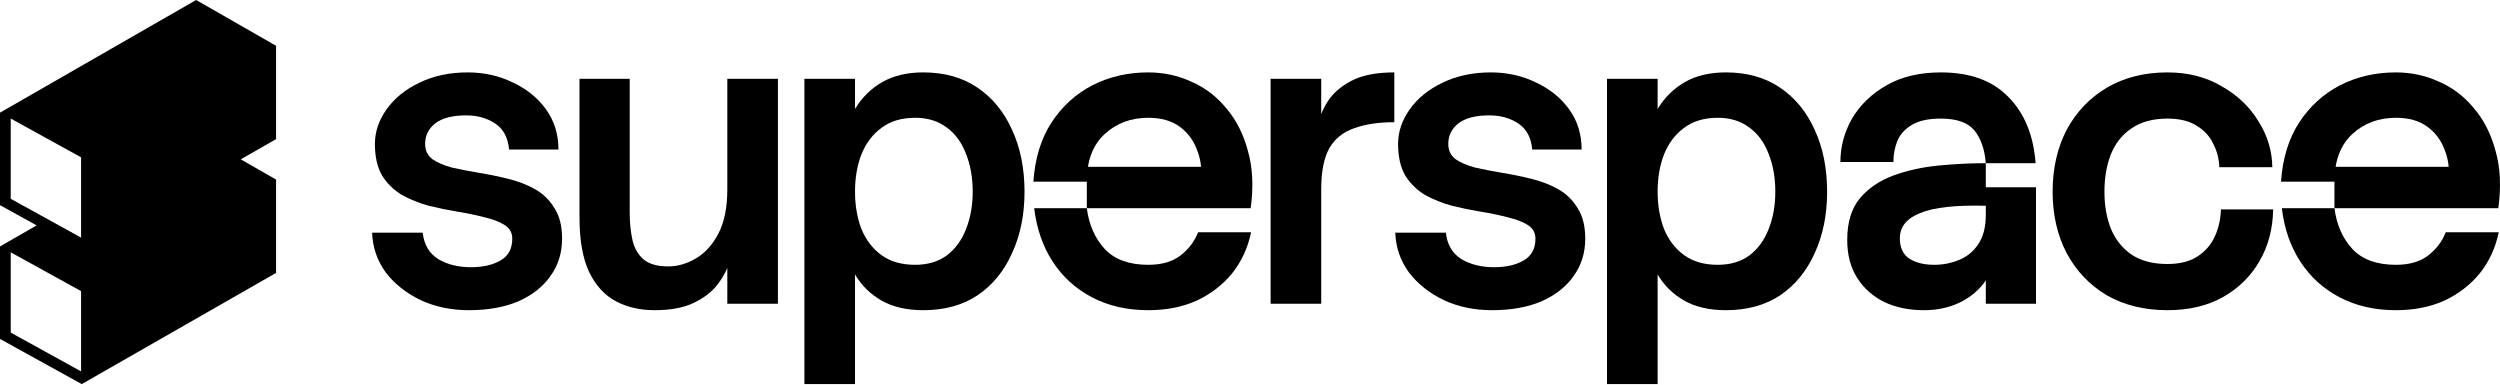
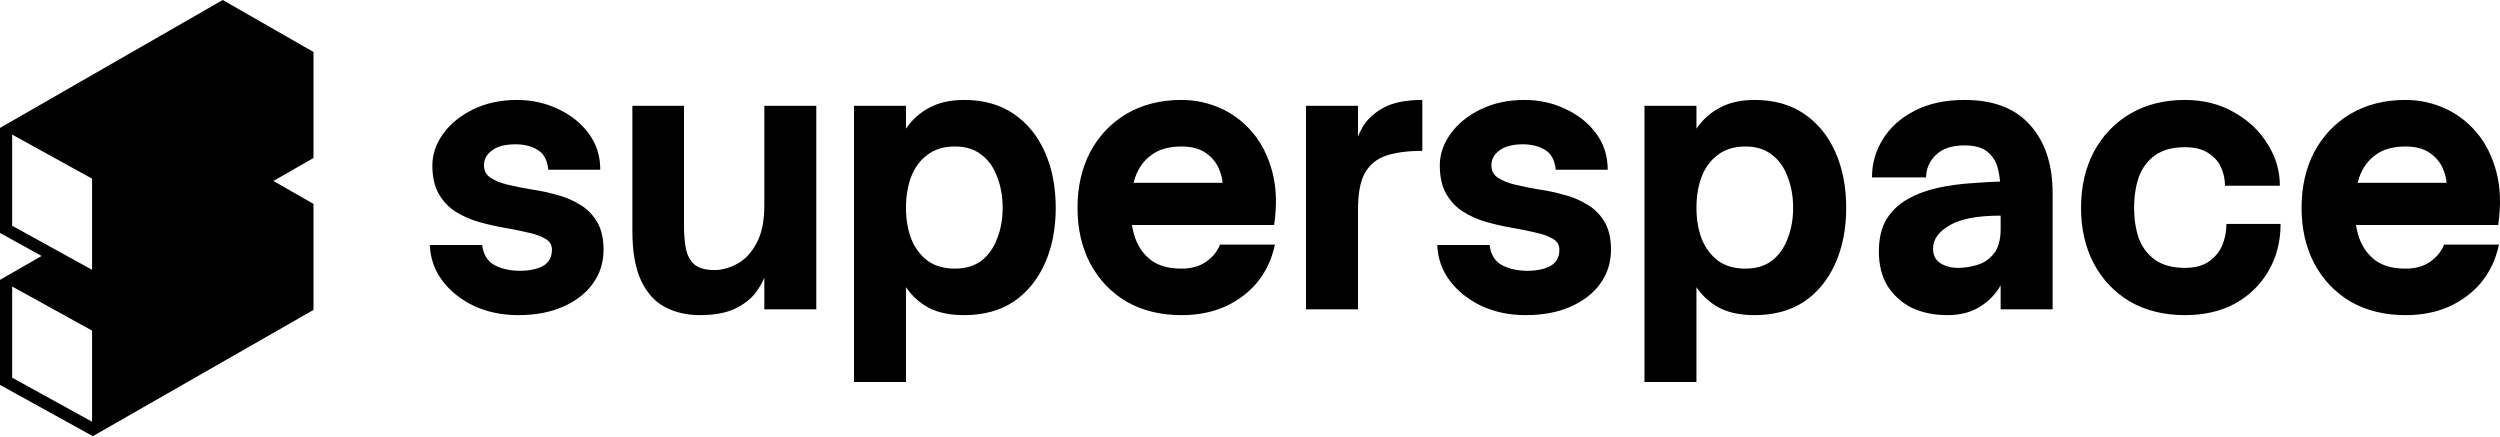
- <svg xmlns="http://www.w3.org/2000/svg" preserveAspectRatio="none" overflow="visible" style="display: block;" width="1666.24" height="256" viewBox="0 0 1666.24 256" fill="none">
-   <g id="Group 12">
+ <svg xmlns="http://www.w3.org/2000/svg" preserveAspectRatio="none" overflow="visible" style="display: block;" width="114.634" height="20" viewBox="0 0 114.634 20" fill="none">
+   <g id="Group 13">
+     <path id="Subtract" d="M14.375 2.384V7.244L12.536 8.297L14.375 9.35V14.21L4.257 20L0 17.649V12.832L1.907 11.736L0 10.682V5.865L10.213 0L14.375 2.384ZM0.558 17.318L4.222 19.338V15.159L0.558 13.138V17.318ZM0.558 10.352L4.222 12.372V8.192L0.558 6.172V10.352Z" fill="black" />
    <g id="superspace">
-       <path id="Vector" d="M1555.9 138.742V111.168H1643.98L1631.93 118.931C1632.64 112.149 1631.75 105.724 1629.25 99.656C1626.93 93.41 1623.1 88.323 1617.74 84.397C1612.39 80.47 1605.43 78.507 1596.86 78.507C1585.26 78.507 1575.53 82.166 1567.68 89.483C1559.83 96.801 1555.9 107.331 1555.9 121.073H1520.29C1521.36 105.546 1525.38 92.428 1532.34 81.72C1539.48 70.833 1548.58 62.533 1559.65 56.822C1570.89 51.111 1583.3 48.256 1596.86 48.256C1607.03 48.256 1616.58 50.308 1625.5 54.413C1634.61 58.339 1642.37 64.229 1648.8 72.082C1655.4 79.756 1660.22 89.216 1663.25 100.459C1666.46 111.703 1667.09 124.464 1665.13 138.742H1555.9ZM1596.86 206.741C1582.76 206.741 1570.27 203.885 1559.38 198.174C1548.49 192.463 1539.75 184.521 1533.14 174.348C1526.54 164.175 1522.44 152.306 1520.83 138.742H1555.9C1557.33 149.808 1561.34 158.91 1567.95 166.049C1574.55 173.009 1584.19 176.49 1596.86 176.49C1605.78 176.49 1612.92 174.437 1618.28 170.332C1623.81 166.049 1627.74 160.873 1630.06 154.805H1665.39C1663.25 165.156 1659.06 174.259 1652.81 182.111C1646.56 189.786 1638.71 195.854 1629.25 200.316C1619.79 204.599 1609 206.741 1596.86 206.741Z" fill="black" />
-       <path id="Vector_2" d="M1515.04 139.545C1514.86 152.395 1511.83 163.907 1505.94 174.08C1500.05 184.253 1491.84 192.285 1481.31 198.174C1470.96 203.885 1458.73 206.741 1444.63 206.741C1429.28 206.741 1415.81 203.439 1404.21 196.836C1392.78 190.054 1383.86 180.684 1377.43 168.726C1371.19 156.768 1368.06 143.115 1368.06 127.766C1368.06 112.239 1371.19 98.496 1377.43 86.538C1383.86 74.581 1392.78 65.211 1404.21 58.429C1415.81 51.647 1429.28 48.256 1444.63 48.256C1458.19 48.256 1470.15 51.29 1480.5 57.358C1491.03 63.247 1499.24 71.011 1505.13 80.649C1511.2 90.108 1514.32 100.37 1514.5 111.436H1479.17C1478.99 105.903 1477.65 100.727 1475.15 95.908C1472.83 90.911 1469.17 86.895 1464.17 83.861C1459.18 80.649 1452.66 79.042 1444.63 79.042C1434.99 79.042 1427.05 81.184 1420.8 85.468C1414.56 89.572 1409.92 95.373 1406.88 102.869C1404.03 110.186 1402.6 118.485 1402.6 127.766C1402.6 136.868 1404.03 145.078 1406.88 152.395C1409.92 159.713 1414.56 165.513 1420.8 169.797C1427.05 173.902 1434.99 175.954 1444.63 175.954C1452.84 175.954 1459.53 174.259 1464.71 170.868C1469.88 167.477 1473.72 163.015 1476.22 157.482C1478.72 151.949 1480.06 145.97 1480.24 139.545H1515.04Z" fill="black" />
-       <path id="Vector_3" d="M1282.3 206.741C1272.48 206.741 1263.74 204.956 1256.06 201.387C1248.39 197.639 1242.32 192.285 1237.86 185.324C1233.4 178.363 1231.17 169.886 1231.17 159.891C1231.17 148.291 1233.93 139.099 1239.47 132.317C1245.18 125.535 1252.58 120.449 1261.69 117.058C1270.97 113.666 1280.96 111.436 1291.67 110.365C1302.56 109.294 1313.18 108.758 1323.53 108.758V137.136C1303.54 136.6 1288.99 138.207 1279.89 141.955C1270.79 145.524 1266.24 151.146 1266.24 158.821C1266.24 165.067 1268.38 169.618 1272.66 172.474C1276.95 175.151 1282.48 176.49 1289.26 176.49C1294.97 176.49 1300.41 175.419 1305.59 173.277C1310.94 171.135 1315.23 167.655 1318.44 162.836C1321.83 157.839 1323.53 151.325 1323.53 143.293V124.821H1356.99V202.458H1323.53V186.93C1319.24 193.177 1313.44 198.085 1306.13 201.654C1298.99 205.045 1291.04 206.741 1282.3 206.741ZM1226.62 107.955C1226.62 97.782 1229.2 88.145 1234.38 79.042C1239.73 69.94 1247.41 62.533 1257.4 56.822C1267.4 51.111 1279.44 48.256 1293.54 48.256C1313 48.256 1327.99 53.699 1338.52 64.586C1349.23 75.294 1355.3 90.019 1356.72 108.758H1323.53C1322.81 99.656 1320.31 92.428 1316.03 87.074C1311.75 81.719 1304.25 79.042 1293.54 79.042C1285.51 79.042 1279.18 80.381 1274.54 83.058C1269.9 85.735 1266.59 89.305 1264.63 93.767C1262.85 98.228 1261.95 102.958 1261.95 107.955H1226.62Z" fill="black" />
-       <path id="Vector_4" d="M1150.31 206.741C1139.25 206.741 1129.96 204.599 1122.47 200.316C1114.97 196.032 1109.08 190.232 1104.8 182.915V72.617C1109.44 64.943 1115.51 58.964 1123 54.681C1130.5 50.397 1139.6 48.256 1150.31 48.256C1164.41 48.256 1176.46 51.647 1186.45 58.429C1196.45 65.211 1204.12 74.581 1209.48 86.538C1215.01 98.496 1217.77 112.239 1217.77 127.766C1217.77 143.115 1215.01 156.768 1209.48 168.726C1204.12 180.684 1196.45 190.054 1186.45 196.836C1176.46 203.439 1164.41 206.741 1150.31 206.741ZM1071.07 256V52.539H1104.8V256H1071.07ZM1144.96 176.49C1153.17 176.49 1160.13 174.437 1165.84 170.332C1171.55 166.049 1175.83 160.248 1178.69 152.931C1181.72 145.435 1183.24 137.047 1183.24 127.766C1183.24 118.307 1181.72 109.829 1178.69 102.333C1175.83 94.837 1171.55 89.037 1165.84 84.932C1160.13 80.649 1153.17 78.507 1144.96 78.507C1135.85 78.507 1128.36 80.738 1122.47 85.2C1116.58 89.483 1112.12 95.373 1109.08 102.869C1106.23 110.186 1104.8 118.485 1104.8 127.766C1104.8 136.868 1106.23 145.167 1109.08 152.663C1112.12 159.981 1116.58 165.781 1122.47 170.064C1128.36 174.348 1135.85 176.49 1144.96 176.49Z" fill="black" />
-       <path id="Vector_5" d="M963.667 155.073C964.56 163.104 968.04 168.994 974.108 172.742C980.176 176.311 987.405 178.096 995.793 178.096C1003.82 178.096 1010.43 176.579 1015.6 173.545C1020.78 170.511 1023.37 165.692 1023.37 159.088C1023.37 155.162 1021.67 152.128 1018.28 149.986C1014.89 147.844 1010.52 146.149 1005.16 144.9C999.809 143.472 993.83 142.222 987.226 141.152C980.801 140.081 974.287 138.742 967.683 137.136C961.258 135.351 955.279 132.942 949.746 129.908C944.392 126.695 940.019 122.412 936.628 117.058C933.416 111.525 931.81 104.475 931.81 95.908C931.81 87.877 934.398 80.203 939.573 72.885C944.749 65.568 951.977 59.678 961.258 55.216C970.717 50.576 981.515 48.256 993.651 48.256C1004.54 48.256 1014.53 50.486 1023.64 54.948C1032.92 59.232 1040.32 65.211 1045.86 72.885C1051.39 80.559 1054.15 89.483 1054.15 99.656H1021.23C1020.51 91.625 1017.39 85.825 1011.86 82.255C1006.5 78.686 1000.08 76.901 992.58 76.901C983.478 76.901 976.607 78.686 971.967 82.255C967.505 85.825 965.274 90.376 965.274 95.908C965.274 100.192 966.88 103.583 970.093 106.081C973.484 108.401 977.856 110.275 983.21 111.703C988.743 112.953 994.722 114.113 1001.15 115.184C1007.75 116.254 1014.27 117.593 1020.69 119.199C1027.29 120.805 1033.27 123.126 1038.63 126.16C1043.98 129.194 1048.26 133.388 1051.48 138.742C1054.87 143.918 1056.56 150.7 1056.56 159.088C1056.56 168.547 1053.98 176.846 1048.8 183.985C1043.8 191.124 1036.66 196.746 1027.38 200.851C1018.1 204.778 1007.13 206.741 994.454 206.741C982.675 206.741 971.966 204.51 962.329 200.048C952.691 195.408 944.928 189.25 939.038 181.576C933.327 173.723 930.293 164.889 929.936 155.073H963.667Z" fill="black" />
-       <path id="Vector_6" d="M846.856 52.539H880.588V202.458H846.856V52.539ZM880.588 126.427L876.572 101.53C876.572 96.89 877.018 91.536 877.911 85.468C878.982 79.399 881.213 73.599 884.604 68.066C888.173 62.355 893.527 57.626 900.666 53.877C907.805 50.13 917.354 48.256 929.312 48.256V81.452C918.782 81.452 909.858 82.79 902.54 85.468C895.223 87.966 889.69 92.428 885.942 98.853C882.373 105.278 880.588 114.47 880.588 126.427Z" fill="black" />
-       <path id="Vector_7" d="M724.349 138.742V111.168H812.426L800.379 118.931C801.093 112.149 800.201 105.724 797.702 99.656C795.382 93.41 791.545 88.323 786.191 84.397C780.836 80.47 773.876 78.507 765.309 78.507C753.708 78.507 743.981 82.166 736.128 89.483C728.275 96.801 724.349 107.331 724.349 121.073H688.743C689.814 105.546 693.83 92.428 700.79 81.72C707.929 70.833 717.031 62.533 728.097 56.822C739.341 51.111 751.745 48.256 765.309 48.256C775.482 48.256 785.031 50.308 793.954 54.413C803.056 58.339 810.82 64.229 817.245 72.082C823.849 79.756 828.668 89.216 831.702 100.459C834.914 111.703 835.539 124.464 833.576 138.742H724.349ZM765.309 206.741C751.209 206.741 738.716 203.885 727.829 198.174C716.942 192.463 708.197 184.521 701.593 174.348C694.99 164.175 690.885 152.306 689.279 138.742H724.349C725.777 149.808 729.792 158.91 736.396 166.049C743 173.009 752.637 176.49 765.309 176.49C774.233 176.49 781.372 174.437 786.726 170.332C792.259 166.049 796.185 160.873 798.505 154.805H833.843C831.702 165.156 827.508 174.259 821.261 182.111C815.014 189.786 807.161 195.854 797.702 200.316C788.243 204.599 777.445 206.741 765.309 206.741Z" fill="black" />
-       <path id="Vector_8" d="M615.377 206.741C604.311 206.741 595.031 204.599 587.535 200.316C580.039 196.032 574.149 190.232 569.866 182.915V72.617C574.506 64.943 580.574 58.964 588.07 54.681C595.566 50.397 604.668 48.256 615.377 48.256C629.476 48.256 641.523 51.647 651.518 58.429C661.513 65.211 669.187 74.581 674.541 86.538C680.074 98.496 682.84 112.239 682.84 127.766C682.84 143.115 680.074 156.768 674.541 168.726C669.187 180.684 661.513 190.054 651.518 196.836C641.523 203.439 629.476 206.741 615.377 206.741ZM536.134 256V52.539H569.866V256H536.134ZM610.023 176.49C618.232 176.49 625.193 174.437 630.904 170.332C636.615 166.049 640.899 160.248 643.754 152.931C646.788 145.435 648.306 137.047 648.306 127.766C648.306 118.307 646.788 109.829 643.754 102.333C640.899 94.837 636.615 89.037 630.904 84.932C625.193 80.649 618.232 78.507 610.023 78.507C600.92 78.507 593.424 80.738 587.535 85.2C581.645 89.483 577.183 95.373 574.149 102.869C571.294 110.186 569.866 118.485 569.866 127.766C569.866 136.868 571.294 145.167 574.149 152.663C577.183 159.981 581.645 165.781 587.535 170.064C593.424 174.348 600.92 176.49 610.023 176.49Z" fill="black" />
-       <path id="Vector_9" d="M518.482 202.456H484.75V52.537H518.482V202.456ZM484.75 126.426L489.034 156.677C489.034 161.318 488.32 166.493 486.892 172.205C485.464 177.916 482.787 183.449 478.861 188.803C475.113 193.979 469.758 198.262 462.798 201.653C456.016 205.044 447.181 206.739 436.294 206.739C426.657 206.739 418.09 204.776 410.594 200.85C403.098 196.923 397.119 190.409 392.657 181.307C388.374 172.205 386.232 160.068 386.232 144.898V52.537H419.696V141.418C419.696 148.378 420.321 154.625 421.57 160.158C422.82 165.512 425.318 169.795 429.066 173.008C432.814 176.042 438.258 177.559 445.397 177.559C451.643 177.559 457.801 175.774 463.869 172.205C469.937 168.635 474.934 163.102 478.861 155.606C482.787 147.932 484.75 138.205 484.75 126.426Z" fill="black" />
-       <path id="Vector_10" d="M281.732 155.073C282.624 163.104 286.104 168.994 292.173 172.742C298.241 176.311 305.469 178.096 313.857 178.096C321.889 178.096 328.492 176.579 333.668 173.545C338.844 170.511 341.432 165.692 341.432 159.088C341.432 155.162 339.736 152.128 336.345 149.986C332.954 147.844 328.582 146.149 323.227 144.9C317.873 143.472 311.894 142.222 305.291 141.152C298.865 140.081 292.351 138.742 285.747 137.136C279.322 135.351 273.343 132.942 267.811 129.908C262.456 126.695 258.084 122.412 254.693 117.058C251.48 111.525 249.874 104.475 249.874 95.908C249.874 87.877 252.462 80.203 257.638 72.885C262.813 65.568 270.042 59.678 279.322 55.216C288.782 50.576 299.579 48.256 311.716 48.256C322.603 48.256 332.597 50.486 341.699 54.948C350.98 59.232 358.387 65.211 363.92 72.885C369.452 80.559 372.219 89.483 372.219 99.656H339.29C338.576 91.625 335.453 85.825 329.92 82.255C324.566 78.686 318.141 76.901 310.645 76.901C301.543 76.901 294.671 78.686 290.031 82.255C285.569 85.825 283.338 90.376 283.338 95.908C283.338 100.192 284.944 103.583 288.157 106.081C291.548 108.401 295.921 110.275 301.275 111.703C306.808 112.953 312.786 114.113 319.212 115.184C325.815 116.254 332.329 117.593 338.755 119.199C345.358 120.805 351.337 123.126 356.691 126.16C362.046 129.194 366.329 133.388 369.542 138.742C372.933 143.918 374.628 150.7 374.628 159.088C374.628 168.547 372.04 176.846 366.864 183.985C361.867 191.124 354.728 196.746 345.447 200.851C336.167 204.778 325.19 206.741 312.519 206.741C300.739 206.741 290.031 204.51 280.393 200.048C270.756 195.408 262.992 189.25 257.102 181.576C251.391 173.723 248.357 164.889 248 155.073H281.732Z" fill="black" />
-       <g id="Rectangle 9">
- </g>
+       <path d="M22.108 11.233C22.164 11.678 22.358 11.989 22.692 12.167C23.025 12.333 23.408 12.417 23.842 12.417C24.264 12.417 24.614 12.344 24.892 12.2C25.169 12.044 25.308 11.794 25.308 11.45C25.308 11.228 25.208 11.061 25.008 10.95C24.808 10.828 24.547 10.733 24.225 10.667C23.903 10.589 23.547 10.517 23.158 10.45C22.769 10.383 22.375 10.294 21.975 10.183C21.586 10.072 21.231 9.917 20.908 9.717C20.586 9.517 20.325 9.244 20.125 8.9C19.925 8.556 19.825 8.117 19.825 7.583C19.825 7.083 19.986 6.606 20.308 6.15C20.642 5.683 21.103 5.306 21.692 5.017C22.281 4.728 22.953 4.583 23.708 4.583C24.386 4.583 25.014 4.722 25.592 5C26.169 5.267 26.636 5.639 26.992 6.117C27.347 6.594 27.525 7.15 27.525 7.783H25.142C25.097 7.339 24.931 7.033 24.642 6.867C24.364 6.7 24.031 6.617 23.642 6.617C23.164 6.617 22.803 6.711 22.558 6.9C22.314 7.078 22.192 7.306 22.192 7.583C22.192 7.828 22.292 8.017 22.492 8.15C22.692 8.283 22.953 8.389 23.275 8.467C23.597 8.544 23.953 8.617 24.342 8.683C24.742 8.739 25.136 8.822 25.525 8.933C25.914 9.033 26.269 9.183 26.592 9.383C26.914 9.572 27.175 9.833 27.375 10.167C27.575 10.5 27.675 10.928 27.675 11.45C27.675 12.039 27.508 12.561 27.175 13.017C26.853 13.461 26.397 13.811 25.808 14.067C25.231 14.322 24.547 14.45 23.758 14.45C23.025 14.45 22.353 14.311 21.742 14.033C21.142 13.744 20.658 13.361 20.292 12.883C19.925 12.394 19.731 11.844 19.708 11.233H22.108Z" fill="black" />
+       <path d="M37.43 14.183H35.047V4.85H37.43V14.183ZM35.047 9.417L35.314 11.333C35.314 11.622 35.269 11.944 35.18 12.3C35.103 12.656 34.947 13 34.714 13.333C34.492 13.656 34.169 13.922 33.747 14.133C33.325 14.344 32.775 14.45 32.097 14.45C31.497 14.45 30.964 14.328 30.497 14.083C30.03 13.839 29.664 13.433 29.397 12.867C29.13 12.3 28.997 11.544 28.997 10.6V4.85H31.364V10.383C31.364 10.75 31.392 11.083 31.447 11.383C31.503 11.683 31.63 11.928 31.83 12.117C32.03 12.294 32.342 12.383 32.764 12.383C33.097 12.383 33.441 12.289 33.797 12.1C34.153 11.911 34.447 11.6 34.68 11.167C34.925 10.733 35.047 10.15 35.047 9.417Z" fill="black" />
+       <path d="M44.209 14.45C43.564 14.45 43.025 14.339 42.592 14.117C42.159 13.883 41.809 13.567 41.542 13.167V5.9C41.831 5.478 42.192 5.156 42.625 4.933C43.059 4.7 43.587 4.583 44.209 4.583C45.098 4.583 45.853 4.794 46.475 5.217C47.098 5.639 47.575 6.222 47.909 6.967C48.242 7.711 48.409 8.567 48.409 9.533C48.409 10.489 48.242 11.339 47.909 12.083C47.575 12.828 47.098 13.411 46.475 13.833C45.853 14.244 45.098 14.45 44.209 14.45ZM39.159 17.517V4.85H41.542V17.517H39.159ZM43.792 12.317C44.281 12.317 44.687 12.194 45.009 11.95C45.331 11.694 45.57 11.356 45.725 10.933C45.892 10.511 45.975 10.044 45.975 9.533C45.975 9.011 45.892 8.539 45.725 8.117C45.57 7.683 45.331 7.344 45.009 7.1C44.687 6.844 44.281 6.717 43.792 6.717C43.281 6.717 42.859 6.844 42.525 7.1C42.192 7.344 41.942 7.683 41.775 8.117C41.62 8.539 41.542 9.011 41.542 9.533C41.542 10.044 41.62 10.511 41.775 10.933C41.942 11.356 42.192 11.694 42.525 11.95C42.859 12.194 43.281 12.317 43.792 12.317Z" fill="black" />
+       <path d="M54.174 14.45C53.219 14.45 52.38 14.244 51.658 13.833C50.946 13.411 50.391 12.828 49.991 12.083C49.602 11.339 49.408 10.489 49.408 9.533C49.408 8.567 49.602 7.711 49.991 6.967C50.391 6.222 50.946 5.639 51.658 5.217C52.38 4.794 53.219 4.583 54.174 4.583C54.808 4.583 55.408 4.711 55.974 4.967C56.541 5.222 57.03 5.594 57.441 6.083C57.852 6.572 58.152 7.172 58.341 7.883C58.53 8.594 58.558 9.406 58.424 10.317H50.758V8.383H56.808L56.041 8.833C56.096 8.511 56.063 8.189 55.941 7.867C55.83 7.533 55.63 7.261 55.341 7.05C55.052 6.828 54.663 6.717 54.174 6.717C53.608 6.717 53.152 6.844 52.808 7.1C52.463 7.344 52.213 7.683 52.058 8.117C51.913 8.539 51.841 9.011 51.841 9.533C51.841 10.044 51.913 10.511 52.058 10.933C52.213 11.356 52.463 11.694 52.808 11.95C53.152 12.194 53.608 12.317 54.174 12.317C54.63 12.317 55.008 12.211 55.308 12C55.608 11.789 55.819 11.528 55.941 11.217H58.458C58.324 11.861 58.063 12.428 57.674 12.917C57.285 13.394 56.791 13.772 56.191 14.05C55.602 14.317 54.93 14.45 54.174 14.45Z" fill="black" />
+       <path d="M59.885 4.85H62.269V14.183H59.885V4.85ZM62.269 9.617L62.019 7.9C62.019 7.611 62.046 7.278 62.102 6.9C62.157 6.522 62.285 6.161 62.485 5.817C62.696 5.461 63.019 5.167 63.452 4.933C63.885 4.7 64.474 4.583 65.219 4.583V6.917C64.563 6.917 64.013 6.989 63.569 7.133C63.135 7.278 62.807 7.544 62.585 7.933C62.374 8.311 62.269 8.872 62.269 9.617Z" fill="black" />
+       <path d="M68.303 11.233C68.359 11.678 68.553 11.989 68.886 12.167C69.22 12.333 69.603 12.417 70.036 12.417C70.459 12.417 70.809 12.344 71.086 12.2C71.364 12.044 71.503 11.794 71.503 11.45C71.503 11.228 71.403 11.061 71.203 10.95C71.003 10.828 70.742 10.733 70.42 10.667C70.097 10.589 69.742 10.517 69.353 10.45C68.964 10.383 68.57 10.294 68.17 10.183C67.781 10.072 67.425 9.917 67.103 9.717C66.781 9.517 66.52 9.244 66.32 8.9C66.12 8.556 66.02 8.117 66.02 7.583C66.02 7.083 66.181 6.606 66.503 6.15C66.836 5.683 67.297 5.306 67.886 5.017C68.475 4.728 69.147 4.583 69.903 4.583C70.581 4.583 71.209 4.722 71.786 5C72.364 5.267 72.831 5.639 73.186 6.117C73.542 6.594 73.72 7.15 73.72 7.783H71.336C71.292 7.339 71.125 7.033 70.836 6.867C70.559 6.7 70.225 6.617 69.836 6.617C69.359 6.617 68.997 6.711 68.753 6.9C68.509 7.078 68.386 7.306 68.386 7.583C68.386 7.828 68.486 8.017 68.686 8.15C68.886 8.283 69.147 8.389 69.47 8.467C69.792 8.544 70.147 8.617 70.536 8.683C70.936 8.739 71.331 8.822 71.72 8.933C72.109 9.033 72.464 9.183 72.786 9.383C73.109 9.572 73.37 9.833 73.57 10.167C73.77 10.5 73.87 10.928 73.87 11.45C73.87 12.039 73.703 12.561 73.37 13.017C73.047 13.461 72.592 13.811 72.003 14.067C71.425 14.322 70.742 14.45 69.953 14.45C69.22 14.45 68.547 14.311 67.936 14.033C67.336 13.744 66.853 13.361 66.486 12.883C66.12 12.394 65.925 11.844 65.903 11.233H68.303Z" fill="black" />
+       <path d="M80.455 14.45C79.81 14.45 79.272 14.339 78.838 14.117C78.405 13.883 78.055 13.567 77.788 13.167V5.9C78.077 5.478 78.438 5.156 78.871 4.933C79.305 4.7 79.833 4.583 80.455 4.583C81.344 4.583 82.099 4.794 82.722 5.217C83.344 5.639 83.822 6.222 84.155 6.967C84.488 7.711 84.655 8.567 84.655 9.533C84.655 10.489 84.488 11.339 84.155 12.083C83.822 12.828 83.344 13.411 82.722 13.833C82.099 14.244 81.344 14.45 80.455 14.45ZM75.405 17.517V4.85H77.788V17.517H75.405ZM80.038 12.317C80.527 12.317 80.933 12.194 81.255 11.95C81.577 11.694 81.816 11.356 81.972 10.933C82.138 10.511 82.222 10.044 82.222 9.533C82.222 9.011 82.138 8.539 81.972 8.117C81.816 7.683 81.577 7.344 81.255 7.1C80.933 6.844 80.527 6.717 80.038 6.717C79.527 6.717 79.105 6.844 78.772 7.1C78.438 7.344 78.188 7.683 78.022 8.117C77.866 8.539 77.788 9.011 77.788 9.533C77.788 10.044 77.866 10.511 78.022 10.933C78.188 11.356 78.438 11.694 78.772 11.95C79.105 12.194 79.527 12.317 80.038 12.317Z" fill="black" />
+       <path d="M91.737 8.85H94.12V14.183H91.737V8.85ZM90.087 4.583C91.409 4.583 92.409 4.967 93.087 5.733C93.775 6.5 94.12 7.539 94.12 8.85H91.737C91.737 8.45 91.698 8.089 91.62 7.767C91.542 7.433 91.381 7.167 91.137 6.967C90.903 6.767 90.553 6.667 90.087 6.667C89.498 6.667 89.053 6.817 88.753 7.117C88.464 7.406 88.32 7.744 88.32 8.133H85.837C85.837 7.5 86.003 6.917 86.337 6.383C86.67 5.839 87.153 5.406 87.787 5.083C88.42 4.75 89.187 4.583 90.087 4.583ZM91.97 8.317L92.32 9.9C91.009 9.844 90.064 9.972 89.487 10.283C88.92 10.583 88.637 10.956 88.637 11.4C88.637 11.7 88.748 11.922 88.97 12.067C89.203 12.211 89.47 12.283 89.77 12.283C90.059 12.283 90.353 12.239 90.653 12.15C90.964 12.061 91.22 11.889 91.42 11.633C91.631 11.378 91.737 11 91.737 10.5L92.187 11.233C92.187 11.856 92.07 12.411 91.837 12.9C91.603 13.378 91.27 13.756 90.837 14.033C90.414 14.311 89.903 14.45 89.303 14.45C88.692 14.45 88.148 14.339 87.67 14.117C87.203 13.883 86.831 13.55 86.553 13.117C86.287 12.683 86.153 12.156 86.153 11.533C86.153 10.933 86.27 10.439 86.503 10.05C86.748 9.661 87.07 9.356 87.47 9.133C87.881 8.9 88.337 8.728 88.837 8.617C89.348 8.506 89.87 8.433 90.403 8.4C90.948 8.356 91.47 8.328 91.97 8.317Z" fill="black" />
+       <path d="M104.573 10.267C104.573 11.067 104.39 11.783 104.023 12.417C103.657 13.05 103.145 13.55 102.49 13.917C101.834 14.272 101.068 14.45 100.19 14.45C99.234 14.45 98.395 14.244 97.673 13.833C96.962 13.411 96.406 12.828 96.007 12.083C95.618 11.339 95.423 10.489 95.423 9.533C95.423 8.567 95.618 7.711 96.007 6.967C96.406 6.222 96.962 5.639 97.673 5.217C98.395 4.794 99.234 4.583 100.19 4.583C101.034 4.583 101.784 4.772 102.44 5.15C103.095 5.517 103.607 6 103.973 6.6C104.351 7.189 104.54 7.828 104.54 8.517H102.023C102.023 8.217 101.962 7.933 101.84 7.667C101.718 7.4 101.523 7.183 101.257 7.017C100.99 6.839 100.634 6.75 100.19 6.75C99.623 6.75 99.168 6.872 98.823 7.117C98.479 7.361 98.229 7.694 98.073 8.117C97.929 8.539 97.856 9.011 97.856 9.533C97.856 10.044 97.929 10.511 98.073 10.933C98.229 11.344 98.479 11.672 98.823 11.917C99.168 12.161 99.623 12.283 100.19 12.283C100.634 12.283 100.995 12.189 101.273 12C101.551 11.811 101.757 11.567 101.89 11.267C102.023 10.956 102.09 10.622 102.09 10.267H104.573Z" fill="black" />
+       <path d="M110.301 14.45C109.346 14.45 108.507 14.244 107.785 13.833C107.073 13.411 106.518 12.828 106.118 12.083C105.729 11.339 105.535 10.489 105.535 9.533C105.535 8.567 105.729 7.711 106.118 6.967C106.518 6.222 107.073 5.639 107.785 5.217C108.507 4.794 109.346 4.583 110.301 4.583C110.935 4.583 111.535 4.711 112.101 4.967C112.668 5.222 113.157 5.594 113.568 6.083C113.979 6.572 114.279 7.172 114.468 7.883C114.657 8.594 114.685 9.406 114.551 10.317H106.885V8.383H112.935L112.168 8.833C112.223 8.511 112.19 8.189 112.068 7.867C111.957 7.533 111.757 7.261 111.468 7.05C111.179 6.828 110.79 6.717 110.301 6.717C109.735 6.717 109.279 6.844 108.935 7.1C108.59 7.344 108.34 7.683 108.185 8.117C108.04 8.539 107.968 9.011 107.968 9.533C107.968 10.044 108.04 10.511 108.185 10.933C108.34 11.356 108.59 11.694 108.935 11.95C109.279 12.194 109.735 12.317 110.301 12.317C110.757 12.317 111.135 12.211 111.435 12C111.735 11.789 111.946 11.528 112.068 11.217H114.585C114.451 11.861 114.19 12.428 113.801 12.917C113.412 13.394 112.918 13.772 112.318 14.05C111.729 14.317 111.057 14.45 110.301 14.45Z" fill="black" />
    </g>
-     <path id="Subtract" d="M184 30.513V92.726L160.456 106.197L184 119.68V181.894L54.485 256L0 225.901V164.244L24.415 150.221L0 136.735V75.077L130.72 0L184 30.513ZM7.146 221.67L54.039 247.529V194.028L7.146 168.17V221.67ZM7.146 132.503L54.039 158.361V104.861L7.146 79.002V132.503Z" fill="black" />
  </g>
</svg>
